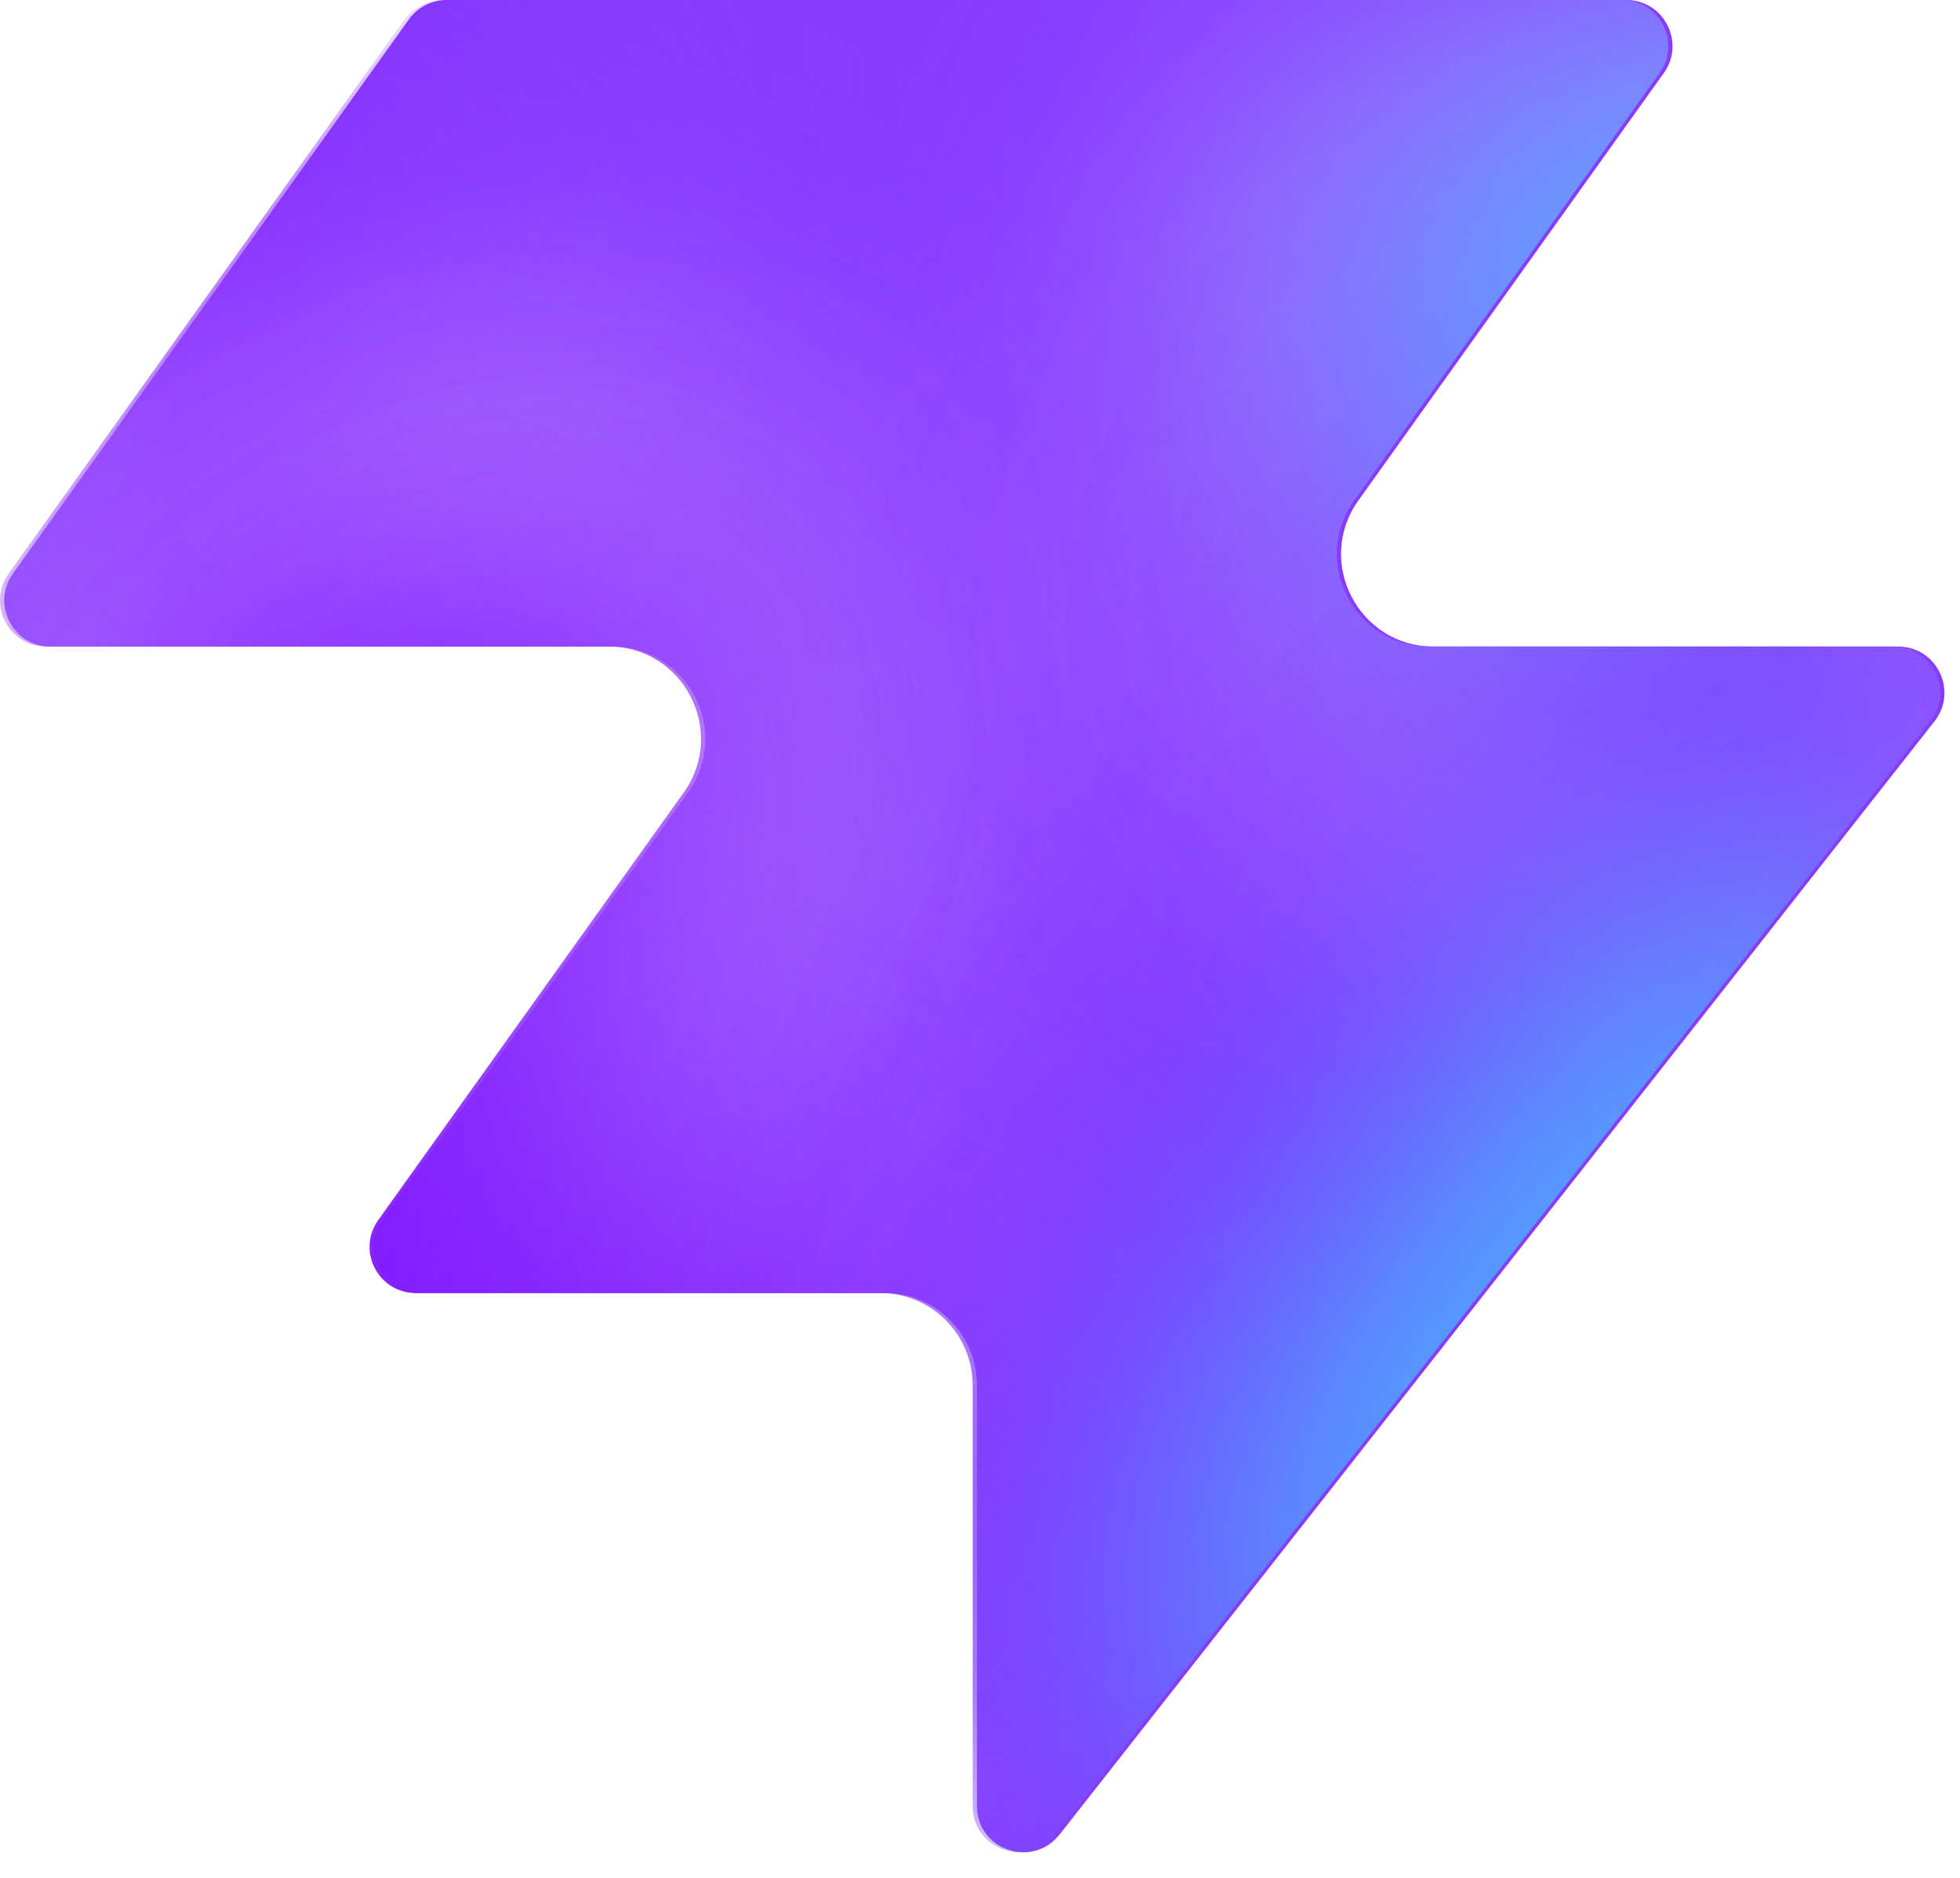
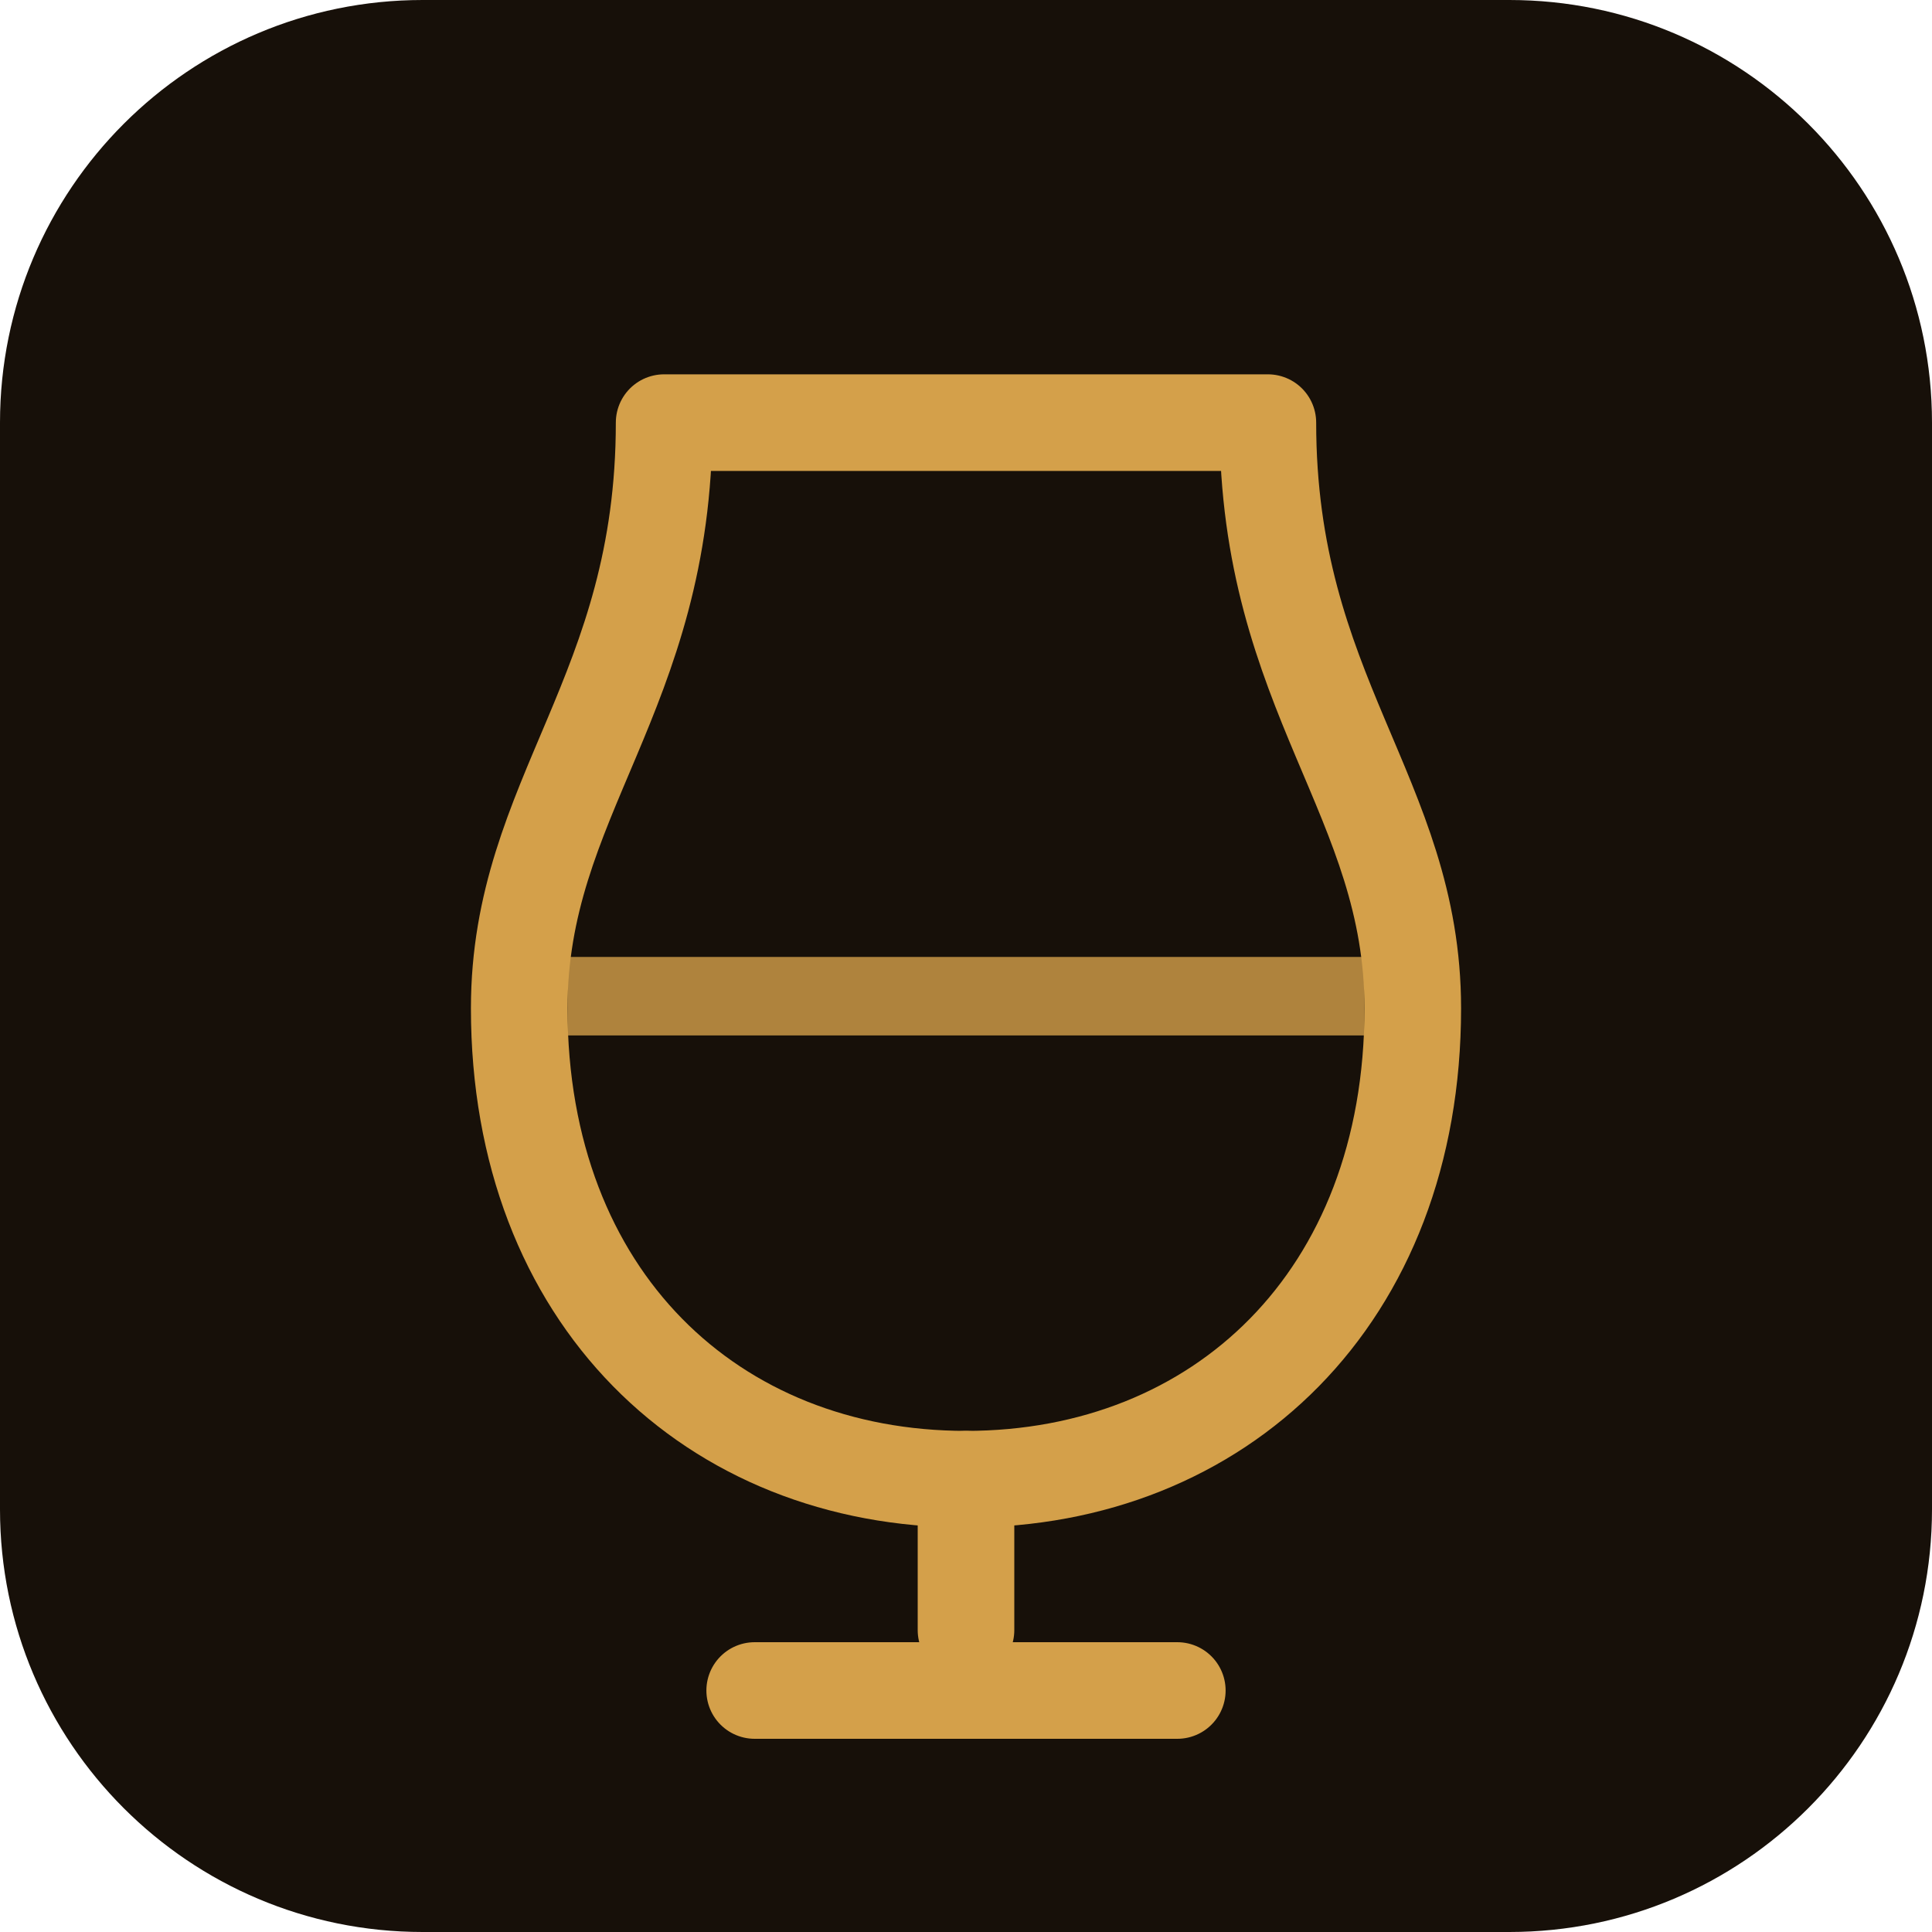
- <svg xmlns="http://www.w3.org/2000/svg" width="48" height="46" fill="none" viewBox="0 0 48 46">
-   <path fill="#863bff" d="M25.946 44.938c-.664.845-2.021.375-2.021-.698V33.937a2.26 2.26 0 0 0-2.262-2.262H10.287c-.92 0-1.456-1.04-.92-1.788l7.48-10.471c1.07-1.497 0-3.578-1.842-3.578H1.237c-.92 0-1.456-1.04-.92-1.788L10.013.474c.214-.297.556-.474.92-.474h28.894c.92 0 1.456 1.04.92 1.788l-7.48 10.471c-1.07 1.498 0 3.579 1.842 3.579h11.377c.943 0 1.473 1.088.89 1.83L25.947 44.94z" style="fill:#863bff;fill:color(display-p3 .525 .23 1);fill-opacity:1" />
-   <mask id="a" width="48" height="46" x="0" y="0" maskUnits="userSpaceOnUse" style="mask-type:alpha">
-     <path fill="#000" d="M25.842 44.938c-.664.844-2.021.375-2.021-.698V33.937a2.26 2.26 0 0 0-2.262-2.262H10.183c-.92 0-1.456-1.04-.92-1.788l7.48-10.471c1.07-1.498 0-3.579-1.842-3.579H1.133c-.92 0-1.456-1.04-.92-1.787L9.91.473c.214-.297.556-.474.92-.474h28.894c.92 0 1.456 1.04.92 1.788l-7.48 10.471c-1.07 1.498 0 3.578 1.842 3.578h11.377c.943 0 1.473 1.088.89 1.832L25.843 44.94z" style="fill:#000;fill-opacity:1" />
-   </mask>
-   <g mask="url(#a)">
-     <g filter="url(#b)">
-       <ellipse cx="5.508" cy="14.704" fill="#ede6ff" rx="5.508" ry="14.704" style="fill:#ede6ff;fill:color(display-p3 .927 .903 1);fill-opacity:1" transform="matrix(.00324 1 1 -.00324 -4.47 31.516)" />
-     </g>
-     <g filter="url(#c)">
-       <ellipse cx="10.399" cy="29.851" fill="#ede6ff" rx="10.399" ry="29.851" style="fill:#ede6ff;fill:color(display-p3 .927 .903 1);fill-opacity:1" transform="matrix(.00324 1 1 -.00324 -39.328 7.883)" />
-     </g>
-     <g filter="url(#d)">
-       <ellipse cx="5.508" cy="30.487" fill="#7e14ff" rx="5.508" ry="30.487" style="fill:#7e14ff;fill:color(display-p3 .492 .077 1);fill-opacity:1" transform="rotate(89.814 -25.913 -14.639)scale(1 -1)" />
-     </g>
-     <g filter="url(#e)">
-       <ellipse cx="5.508" cy="30.599" fill="#7e14ff" rx="5.508" ry="30.599" style="fill:#7e14ff;fill:color(display-p3 .492 .077 1);fill-opacity:1" transform="rotate(89.814 -32.644 -3.334)scale(1 -1)" />
-     </g>
-     <g filter="url(#f)">
-       <ellipse cx="5.508" cy="30.599" fill="#7e14ff" rx="5.508" ry="30.599" style="fill:#7e14ff;fill:color(display-p3 .492 .077 1);fill-opacity:1" transform="matrix(.00324 1 1 -.00324 -34.34 30.47)" />
-     </g>
-     <g filter="url(#g)">
-       <ellipse cx="14.072" cy="22.078" fill="#ede6ff" rx="14.072" ry="22.078" style="fill:#ede6ff;fill:color(display-p3 .927 .903 1);fill-opacity:1" transform="rotate(93.35 24.506 48.493)scale(-1 1)" />
-     </g>
-     <g filter="url(#h)">
-       <ellipse cx="3.47" cy="21.501" fill="#7e14ff" rx="3.47" ry="21.501" style="fill:#7e14ff;fill:color(display-p3 .492 .077 1);fill-opacity:1" transform="rotate(89.009 28.708 47.59)scale(-1 1)" />
-     </g>
-     <g filter="url(#i)">
-       <ellipse cx="3.47" cy="21.501" fill="#7e14ff" rx="3.47" ry="21.501" style="fill:#7e14ff;fill:color(display-p3 .492 .077 1);fill-opacity:1" transform="rotate(89.009 28.708 47.59)scale(-1 1)" />
-     </g>
-     <g filter="url(#j)">
-       <ellipse cx=".387" cy="8.972" fill="#7e14ff" rx="4.407" ry="29.108" style="fill:#7e14ff;fill:color(display-p3 .492 .077 1);fill-opacity:1" transform="rotate(39.51 .387 8.972)" />
-     </g>
-     <g filter="url(#k)">
-       <ellipse cx="47.523" cy="-6.092" fill="#7e14ff" rx="4.407" ry="29.108" style="fill:#7e14ff;fill:color(display-p3 .492 .077 1);fill-opacity:1" transform="rotate(37.892 47.523 -6.092)" />
-     </g>
-     <g filter="url(#l)">
-       <ellipse cx="41.412" cy="6.333" fill="#47bfff" rx="5.971" ry="9.665" style="fill:#47bfff;fill:color(display-p3 .28 .748 1);fill-opacity:1" transform="rotate(37.892 41.412 6.333)" />
-     </g>
-     <g filter="url(#m)">
-       <ellipse cx="-1.879" cy="38.332" fill="#7e14ff" rx="4.407" ry="29.108" style="fill:#7e14ff;fill:color(display-p3 .492 .077 1);fill-opacity:1" transform="rotate(37.892 -1.88 38.332)" />
-     </g>
-     <g filter="url(#n)">
-       <ellipse cx="-1.879" cy="38.332" fill="#7e14ff" rx="4.407" ry="29.108" style="fill:#7e14ff;fill:color(display-p3 .492 .077 1);fill-opacity:1" transform="rotate(37.892 -1.88 38.332)" />
-     </g>
-     <g filter="url(#o)">
-       <ellipse cx="35.651" cy="29.907" fill="#7e14ff" rx="4.407" ry="29.108" style="fill:#7e14ff;fill:color(display-p3 .492 .077 1);fill-opacity:1" transform="rotate(37.892 35.651 29.907)" />
-     </g>
-     <g filter="url(#p)">
-       <ellipse cx="38.418" cy="32.4" fill="#47bfff" rx="5.971" ry="15.297" style="fill:#47bfff;fill:color(display-p3 .28 .748 1);fill-opacity:1" transform="rotate(37.892 38.418 32.4)" />
-     </g>
-   </g>
-   <defs>
-     <filter id="b" width="60.045" height="41.654" x="-19.77" y="16.149" color-interpolation-filters="sRGB" filterUnits="userSpaceOnUse">
-       <feFlood flood-opacity="0" result="BackgroundImageFix" />
-       <feBlend in="SourceGraphic" in2="BackgroundImageFix" result="shape" />
-       <feGaussianBlur result="effect1_foregroundBlur_2002_17158" stdDeviation="7.659" />
-     </filter>
-     <filter id="c" width="90.34" height="51.437" x="-54.613" y="-7.533" color-interpolation-filters="sRGB" filterUnits="userSpaceOnUse">
-       <feFlood flood-opacity="0" result="BackgroundImageFix" />
-       <feBlend in="SourceGraphic" in2="BackgroundImageFix" result="shape" />
-       <feGaussianBlur result="effect1_foregroundBlur_2002_17158" stdDeviation="7.659" />
-     </filter>
-     <filter id="d" width="79.355" height="29.4" x="-49.64" y="2.03" color-interpolation-filters="sRGB" filterUnits="userSpaceOnUse">
-       <feFlood flood-opacity="0" result="BackgroundImageFix" />
-       <feBlend in="SourceGraphic" in2="BackgroundImageFix" result="shape" />
-       <feGaussianBlur result="effect1_foregroundBlur_2002_17158" stdDeviation="4.596" />
-     </filter>
-     <filter id="e" width="79.579" height="29.4" x="-45.045" y="20.029" color-interpolation-filters="sRGB" filterUnits="userSpaceOnUse">
-       <feFlood flood-opacity="0" result="BackgroundImageFix" />
-       <feBlend in="SourceGraphic" in2="BackgroundImageFix" result="shape" />
-       <feGaussianBlur result="effect1_foregroundBlur_2002_17158" stdDeviation="4.596" />
-     </filter>
-     <filter id="f" width="79.579" height="29.4" x="-43.513" y="21.178" color-interpolation-filters="sRGB" filterUnits="userSpaceOnUse">
-       <feFlood flood-opacity="0" result="BackgroundImageFix" />
-       <feBlend in="SourceGraphic" in2="BackgroundImageFix" result="shape" />
-       <feGaussianBlur result="effect1_foregroundBlur_2002_17158" stdDeviation="4.596" />
-     </filter>
-     <filter id="g" width="74.749" height="58.852" x="15.756" y="-17.901" color-interpolation-filters="sRGB" filterUnits="userSpaceOnUse">
-       <feFlood flood-opacity="0" result="BackgroundImageFix" />
-       <feBlend in="SourceGraphic" in2="BackgroundImageFix" result="shape" />
-       <feGaussianBlur result="effect1_foregroundBlur_2002_17158" stdDeviation="7.659" />
-     </filter>
-     <filter id="h" width="61.377" height="25.362" x="23.548" y="2.284" color-interpolation-filters="sRGB" filterUnits="userSpaceOnUse">
-       <feFlood flood-opacity="0" result="BackgroundImageFix" />
-       <feBlend in="SourceGraphic" in2="BackgroundImageFix" result="shape" />
-       <feGaussianBlur result="effect1_foregroundBlur_2002_17158" stdDeviation="4.596" />
-     </filter>
-     <filter id="i" width="61.377" height="25.362" x="23.548" y="2.284" color-interpolation-filters="sRGB" filterUnits="userSpaceOnUse">
-       <feFlood flood-opacity="0" result="BackgroundImageFix" />
-       <feBlend in="SourceGraphic" in2="BackgroundImageFix" result="shape" />
-       <feGaussianBlur result="effect1_foregroundBlur_2002_17158" stdDeviation="4.596" />
-     </filter>
-     <filter id="j" width="56.045" height="63.649" x="-27.636" y="-22.853" color-interpolation-filters="sRGB" filterUnits="userSpaceOnUse">
-       <feFlood flood-opacity="0" result="BackgroundImageFix" />
-       <feBlend in="SourceGraphic" in2="BackgroundImageFix" result="shape" />
-       <feGaussianBlur result="effect1_foregroundBlur_2002_17158" stdDeviation="4.596" />
-     </filter>
-     <filter id="k" width="54.814" height="64.646" x="20.116" y="-38.415" color-interpolation-filters="sRGB" filterUnits="userSpaceOnUse">
-       <feFlood flood-opacity="0" result="BackgroundImageFix" />
-       <feBlend in="SourceGraphic" in2="BackgroundImageFix" result="shape" />
-       <feGaussianBlur result="effect1_foregroundBlur_2002_17158" stdDeviation="4.596" />
-     </filter>
-     <filter id="l" width="33.541" height="35.313" x="24.641" y="-11.323" color-interpolation-filters="sRGB" filterUnits="userSpaceOnUse">
-       <feFlood flood-opacity="0" result="BackgroundImageFix" />
-       <feBlend in="SourceGraphic" in2="BackgroundImageFix" result="shape" />
-       <feGaussianBlur result="effect1_foregroundBlur_2002_17158" stdDeviation="4.596" />
-     </filter>
-     <filter id="m" width="54.814" height="64.646" x="-29.286" y="6.009" color-interpolation-filters="sRGB" filterUnits="userSpaceOnUse">
-       <feFlood flood-opacity="0" result="BackgroundImageFix" />
-       <feBlend in="SourceGraphic" in2="BackgroundImageFix" result="shape" />
-       <feGaussianBlur result="effect1_foregroundBlur_2002_17158" stdDeviation="4.596" />
-     </filter>
-     <filter id="n" width="54.814" height="64.646" x="-29.286" y="6.009" color-interpolation-filters="sRGB" filterUnits="userSpaceOnUse">
-       <feFlood flood-opacity="0" result="BackgroundImageFix" />
-       <feBlend in="SourceGraphic" in2="BackgroundImageFix" result="shape" />
-       <feGaussianBlur result="effect1_foregroundBlur_2002_17158" stdDeviation="4.596" />
-     </filter>
-     <filter id="o" width="54.814" height="64.646" x="8.244" y="-2.416" color-interpolation-filters="sRGB" filterUnits="userSpaceOnUse">
-       <feFlood flood-opacity="0" result="BackgroundImageFix" />
-       <feBlend in="SourceGraphic" in2="BackgroundImageFix" result="shape" />
-       <feGaussianBlur result="effect1_foregroundBlur_2002_17158" stdDeviation="4.596" />
-     </filter>
-     <filter id="p" width="39.409" height="43.623" x="18.713" y="10.588" color-interpolation-filters="sRGB" filterUnits="userSpaceOnUse">
-       <feFlood flood-opacity="0" result="BackgroundImageFix" />
-       <feBlend in="SourceGraphic" in2="BackgroundImageFix" result="shape" />
-       <feGaussianBlur result="effect1_foregroundBlur_2002_17158" stdDeviation="4.596" />
-     </filter>
-   </defs>
+ <svg xmlns="http://www.w3.org/2000/svg" viewBox="0 0 32 32">
+   <rect width="32" height="32" rx="7" fill="#171009" />
+   <path d="M11 7h10c0 4.5 2.4 6.2 2.4 9.7 0 4.8-3.2 7.8-7.4 7.8s-7.4-3-7.4-7.8C8.6 13.2 11 11.5 11 7z" fill="none" stroke="#d4a04a" stroke-width="1.6" stroke-linejoin="round" />
+   <path d="M9.4 16.5h13.2" stroke="#d4a04a" stroke-width="1.3" opacity="0.8" />
+   <path d="M16 24.5V27M12.5 28h7" stroke="#d4a04a" stroke-width="1.6" stroke-linecap="round" />
</svg>
